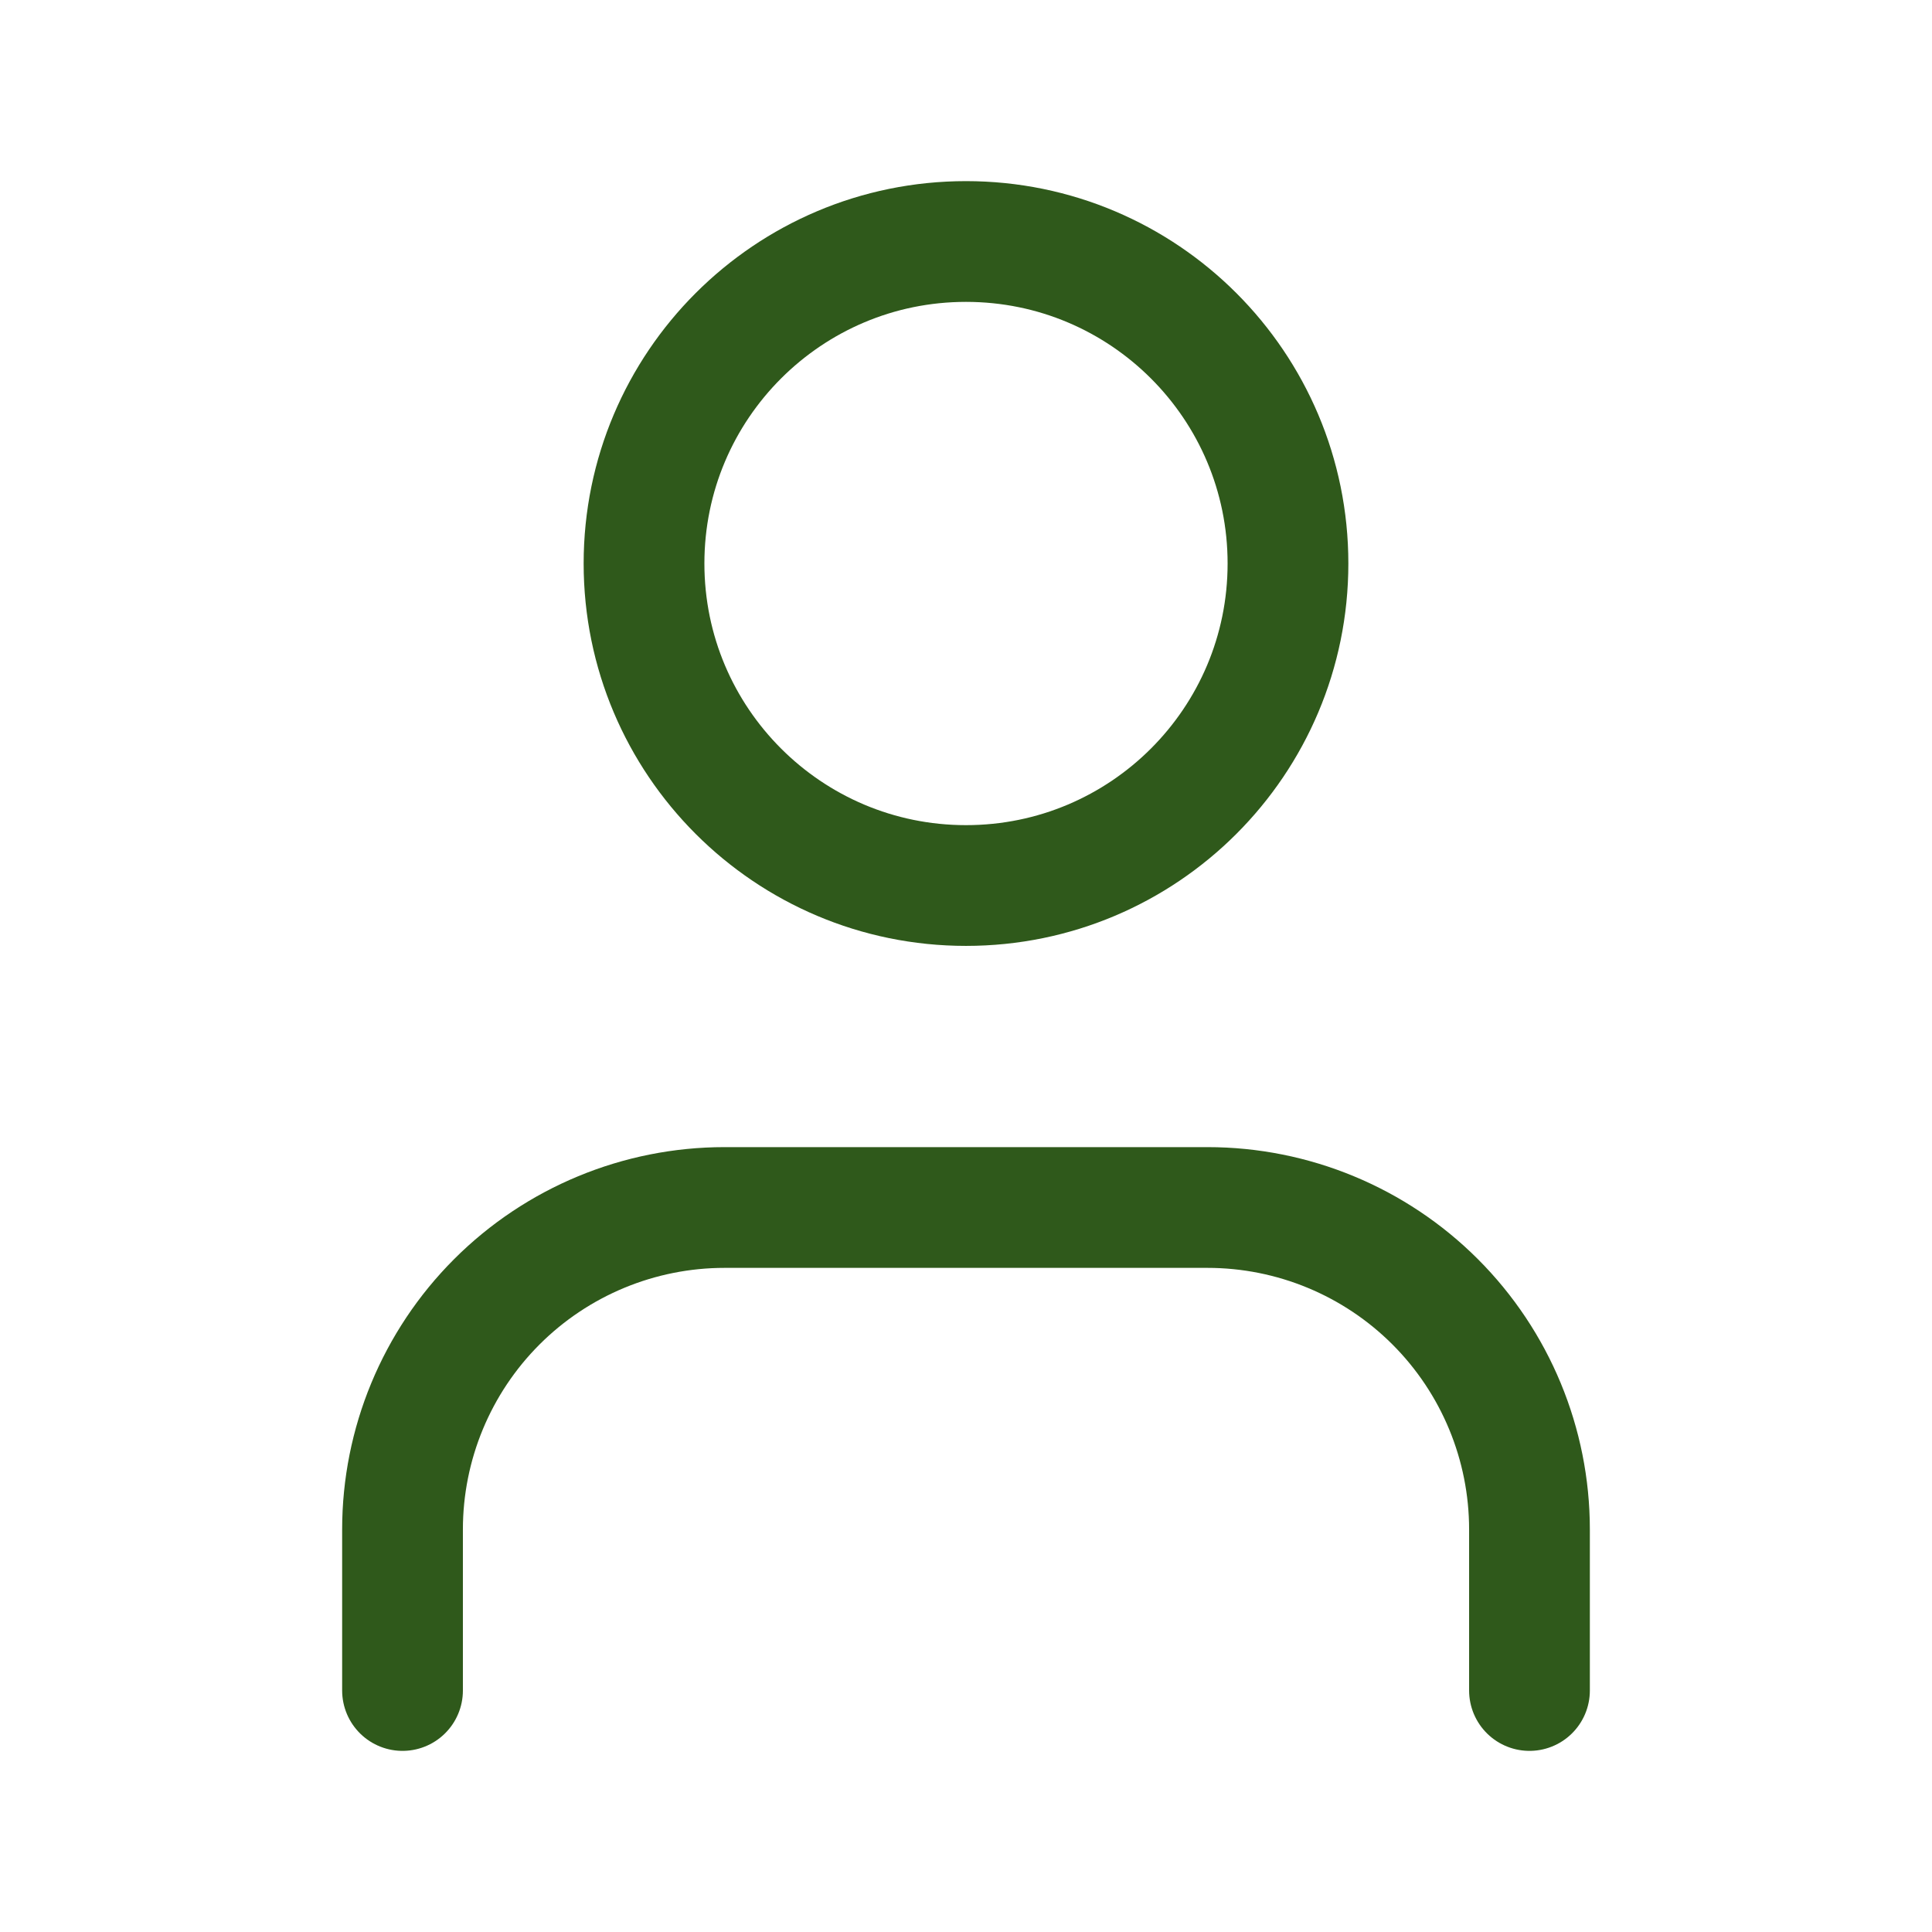
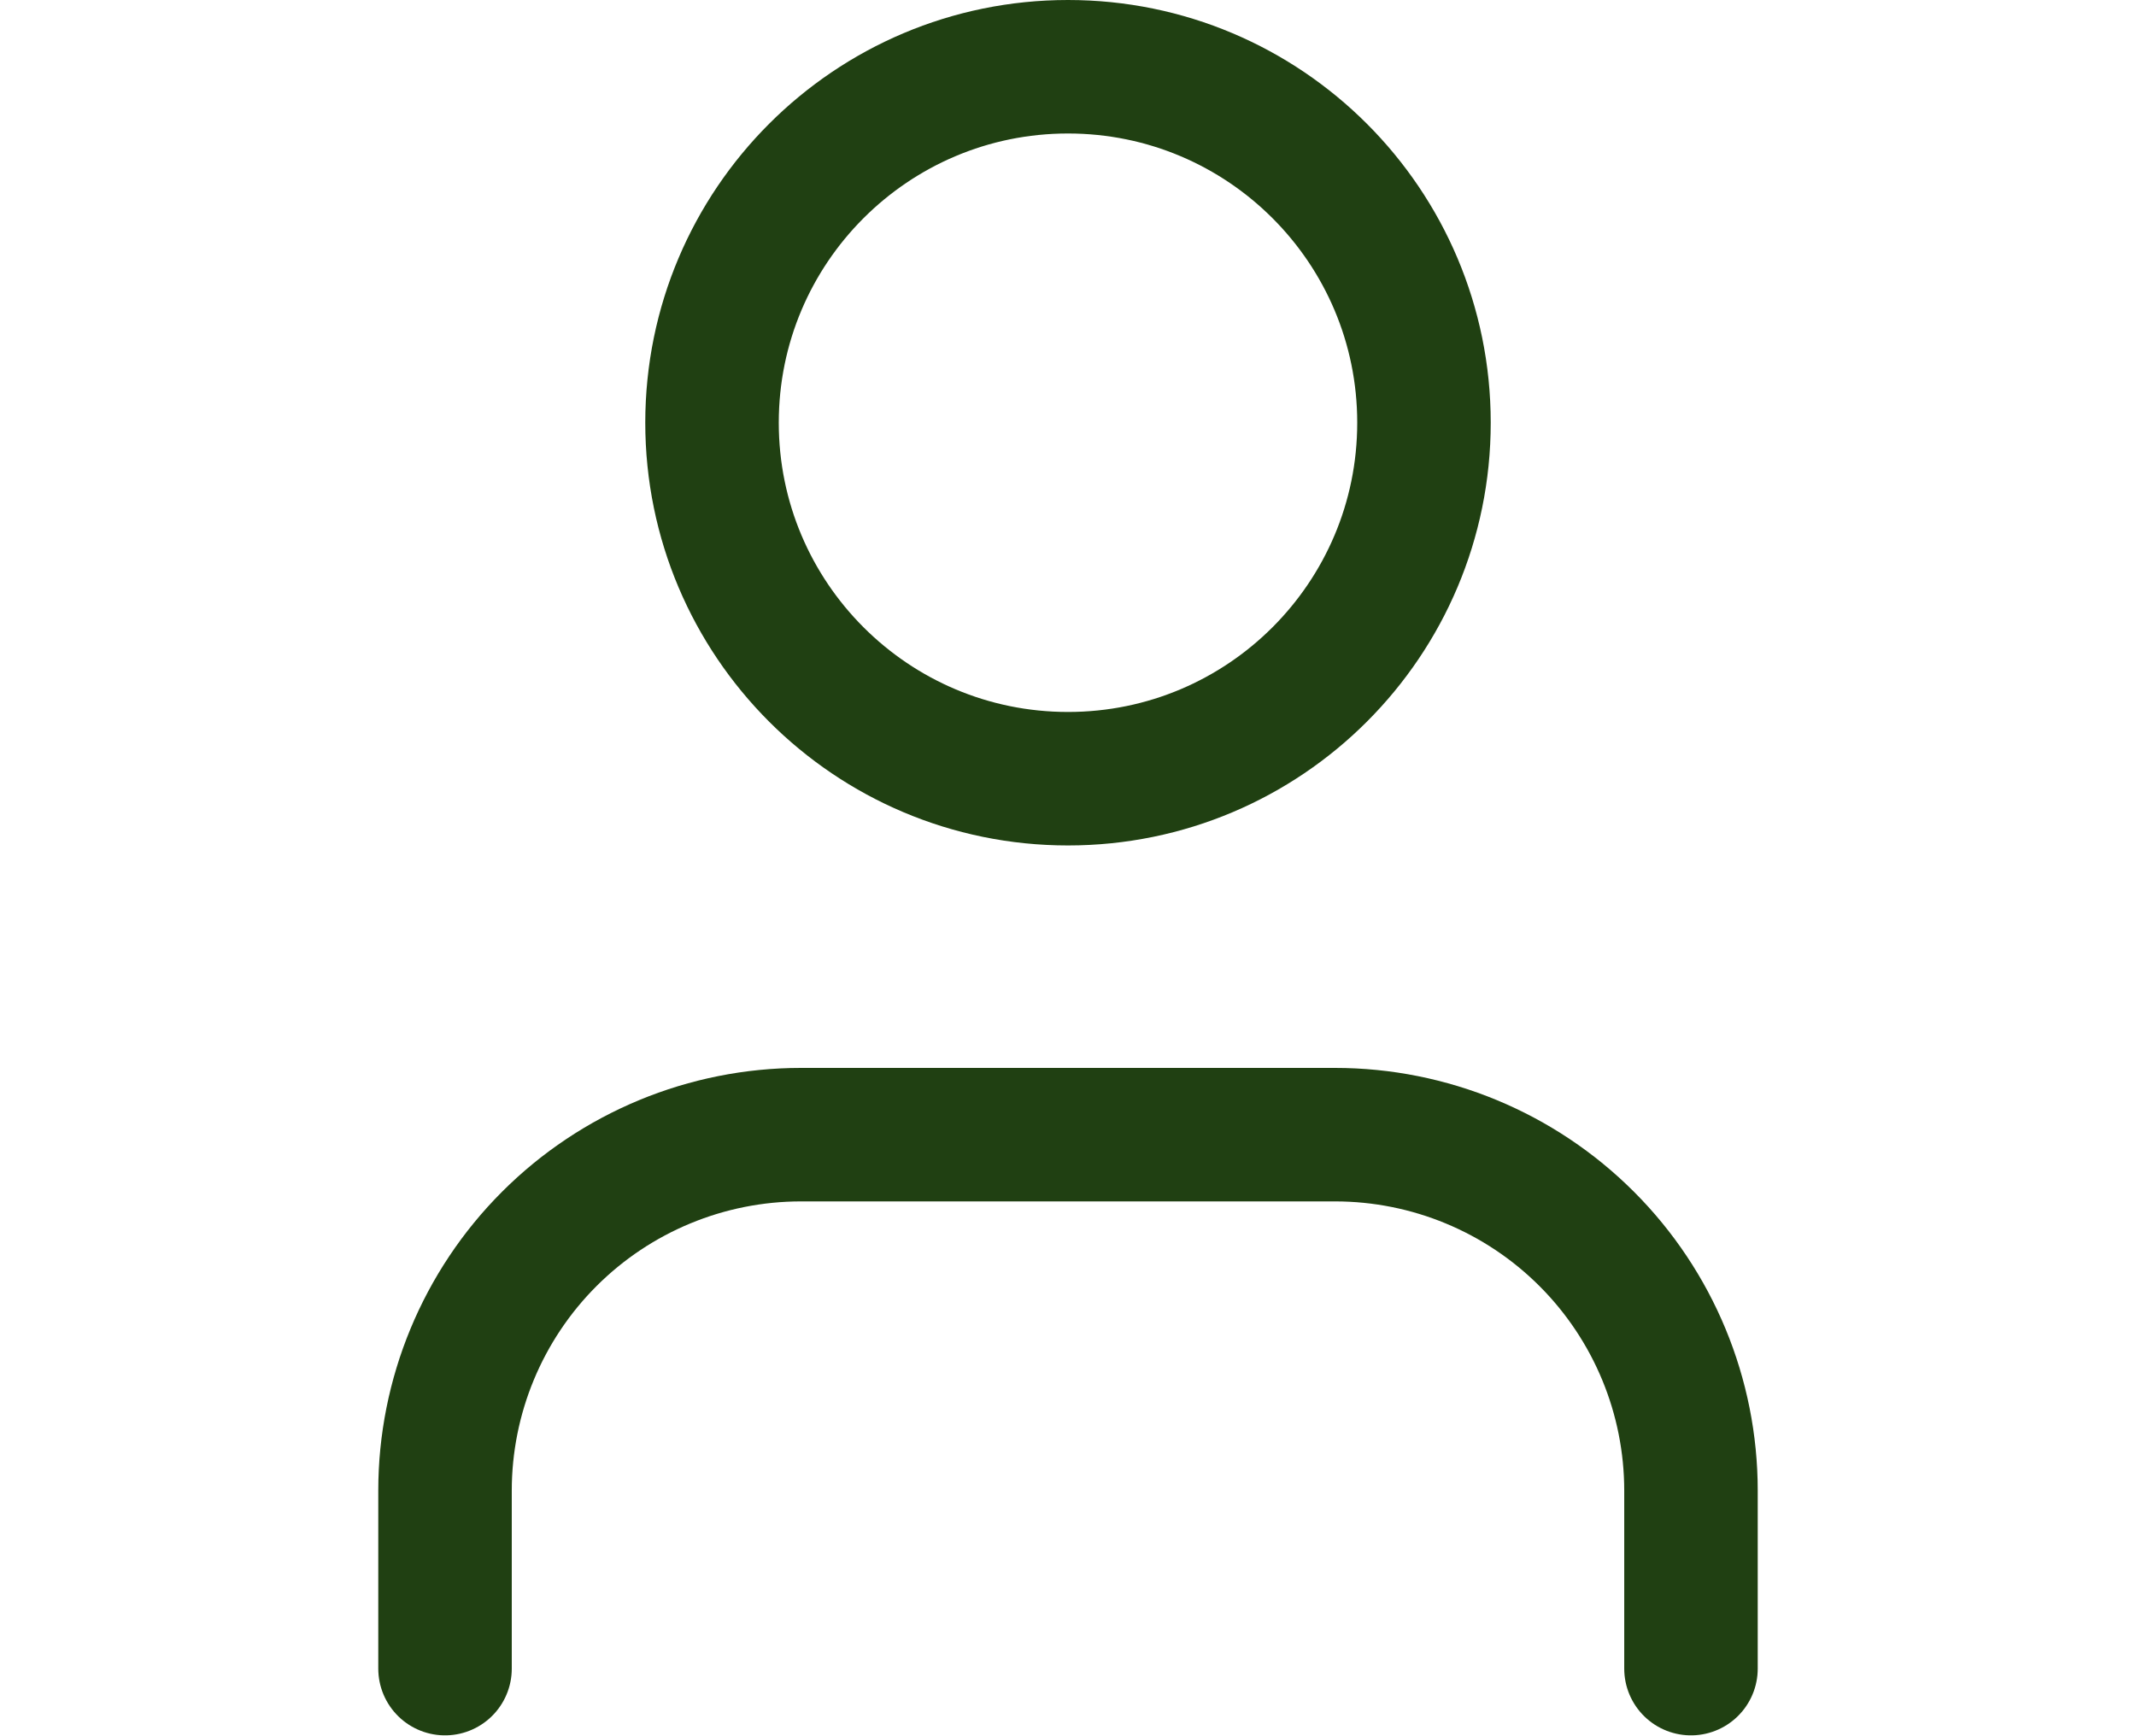
- <svg xmlns="http://www.w3.org/2000/svg" width="32" height="32" viewBox="0 0 32 32" fill="none">
-   <path d="M25.333 28V25.333C25.333 23.919 24.771 22.562 23.771 21.562C22.771 20.562 21.415 20 20 20H12C10.586 20 9.229 20.562 8.229 21.562C7.229 22.562 6.667 23.919 6.667 25.333V28M21.333 9.333C21.333 12.279 18.946 14.667 16 14.667C13.055 14.667 10.667 12.279 10.667 9.333C10.667 6.388 13.055 4 16 4C18.946 4 21.333 6.388 21.333 9.333Z" stroke="#2F591B" stroke-width="2" stroke-linecap="round" stroke-linejoin="round" />
+ <svg xmlns="http://www.w3.org/2000/svg" width="32" height="26" viewBox="0 0 32 26" fill="none">
+   <path d="M25.333 25V22.333C25.333 20.919 24.771 19.562 23.771 18.562C22.771 17.562 21.415 17 20 17H12C10.586 17 9.229 17.562 8.229 18.562C7.229 19.562 6.667 20.919 6.667 22.333V25M21.333 6.333C21.333 9.279 18.946 11.667 16 11.667C13.055 11.667 10.667 9.279 10.667 6.333C10.667 3.388 13.055 1 16 1C18.946 1 21.333 3.388 21.333 6.333Z" stroke="#204012" stroke-width="2" stroke-linecap="round" stroke-linejoin="round" />
</svg>
